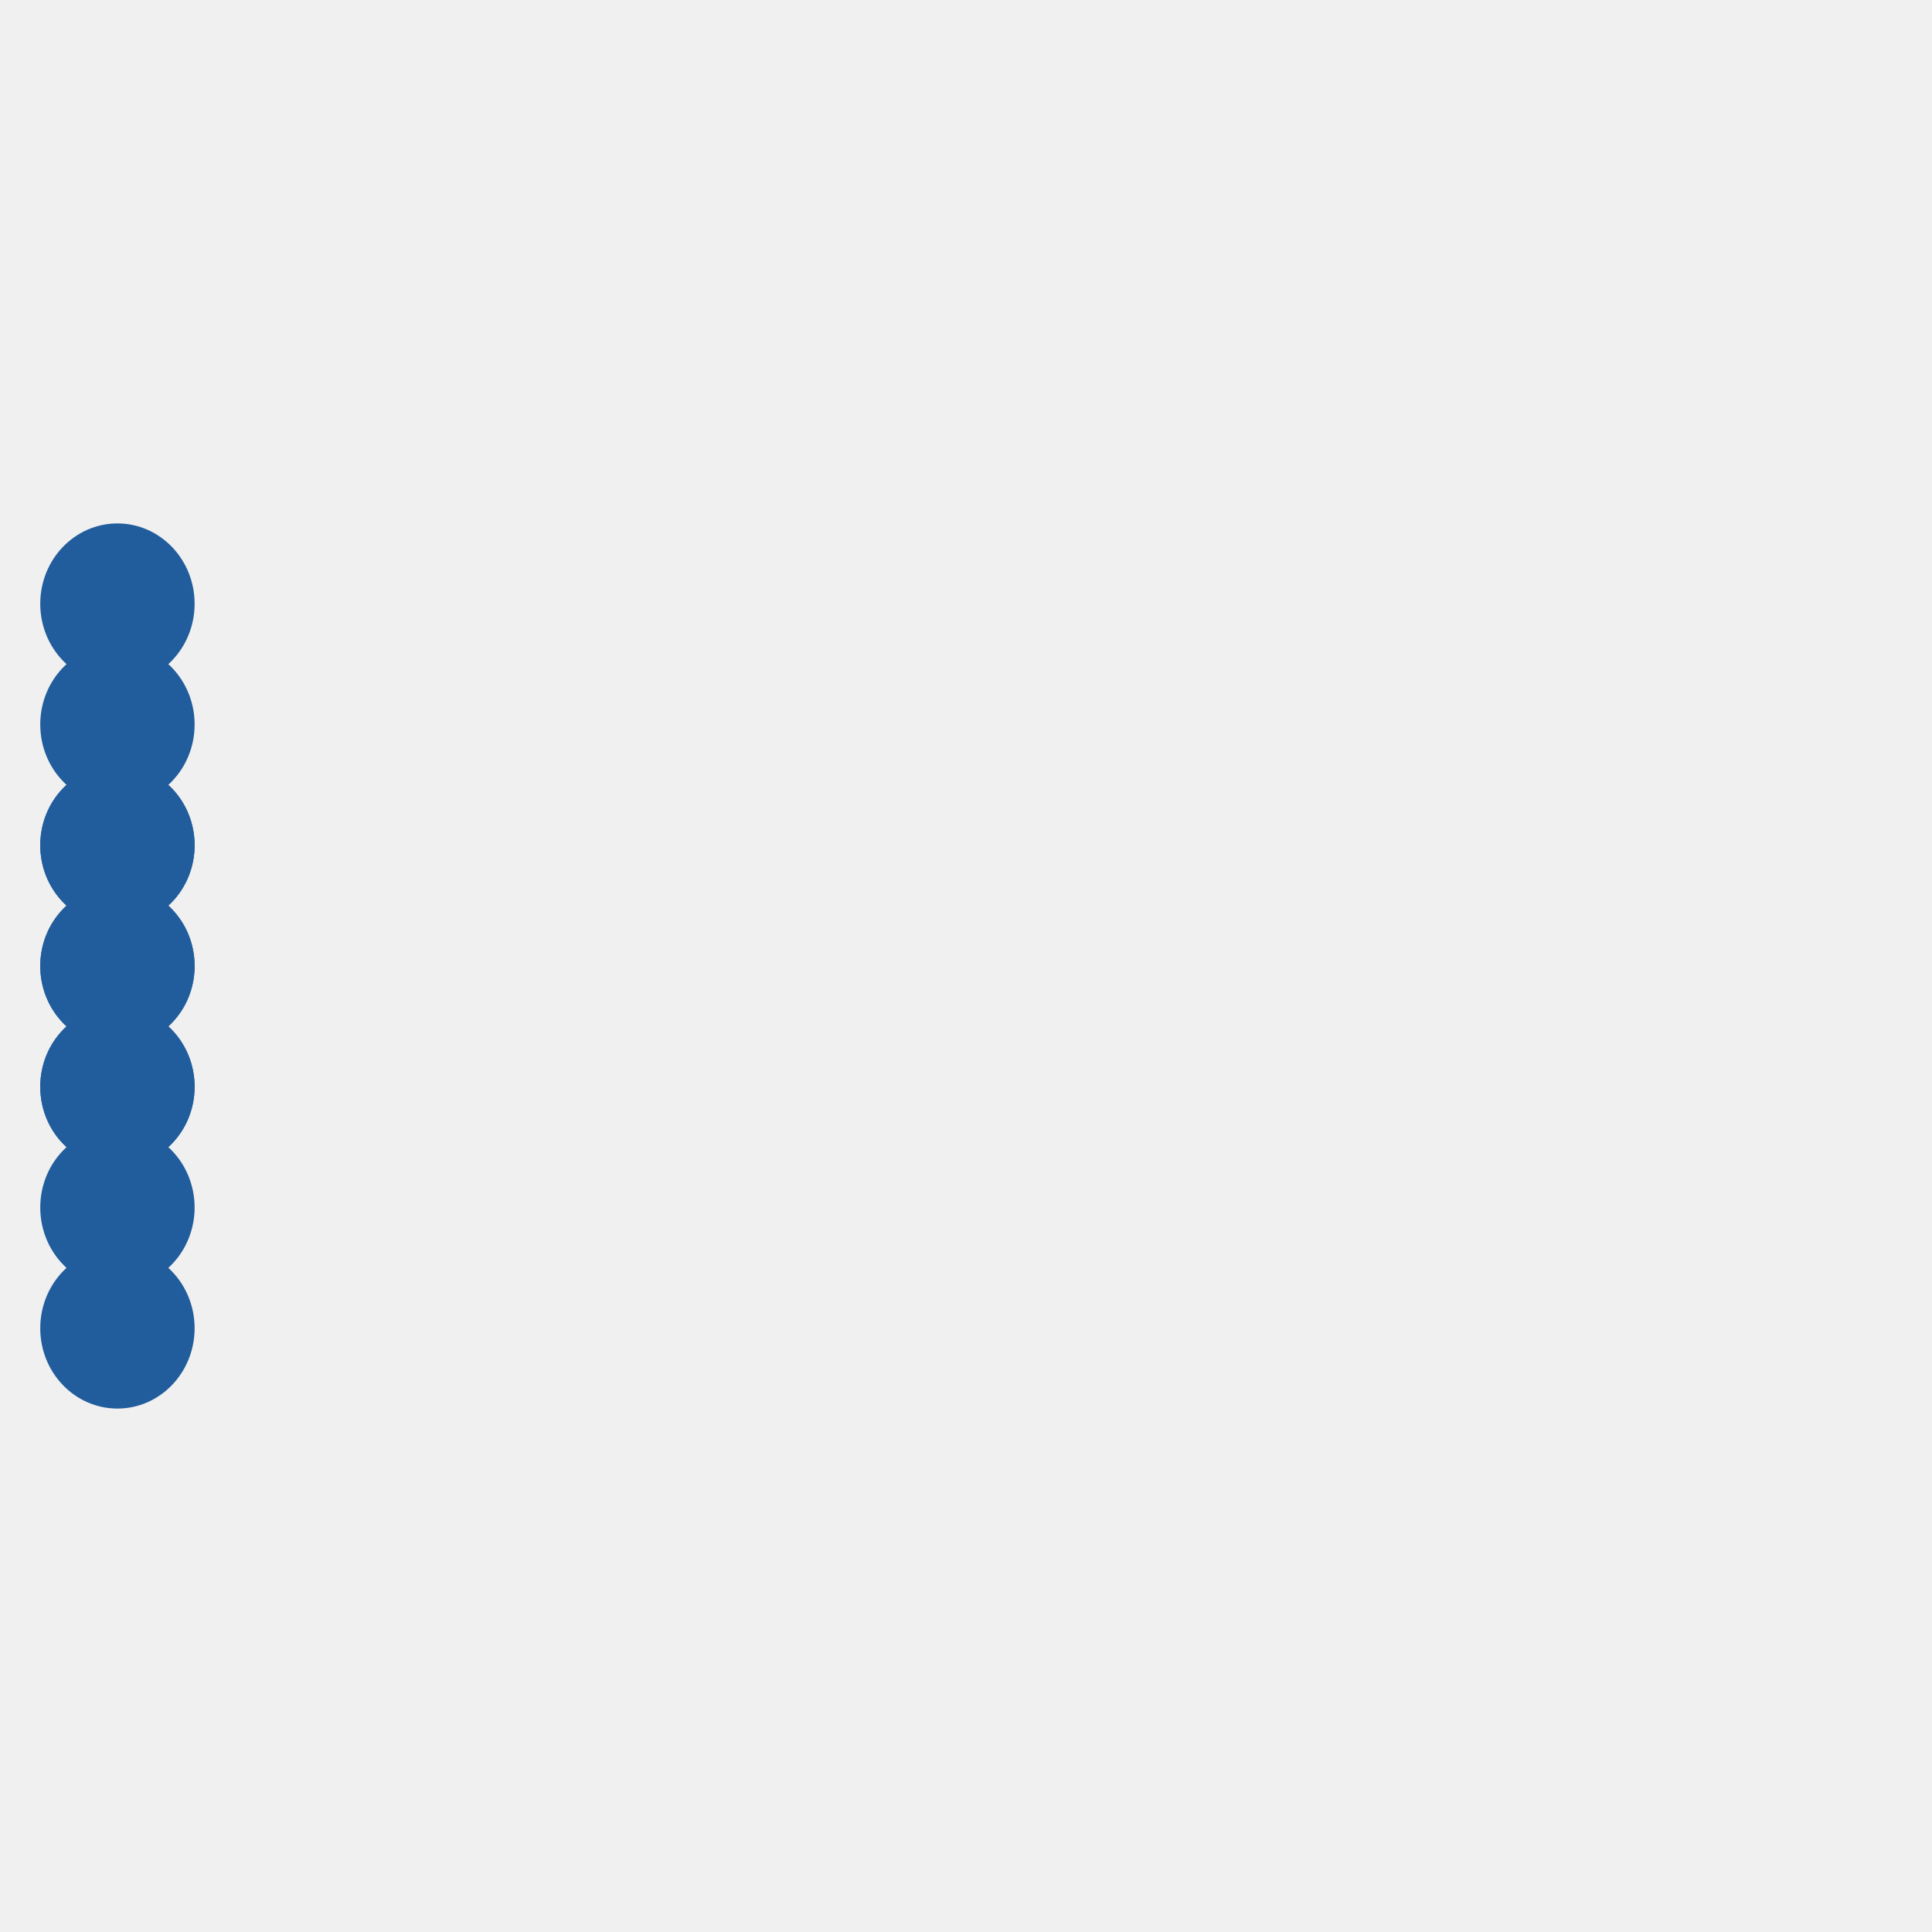
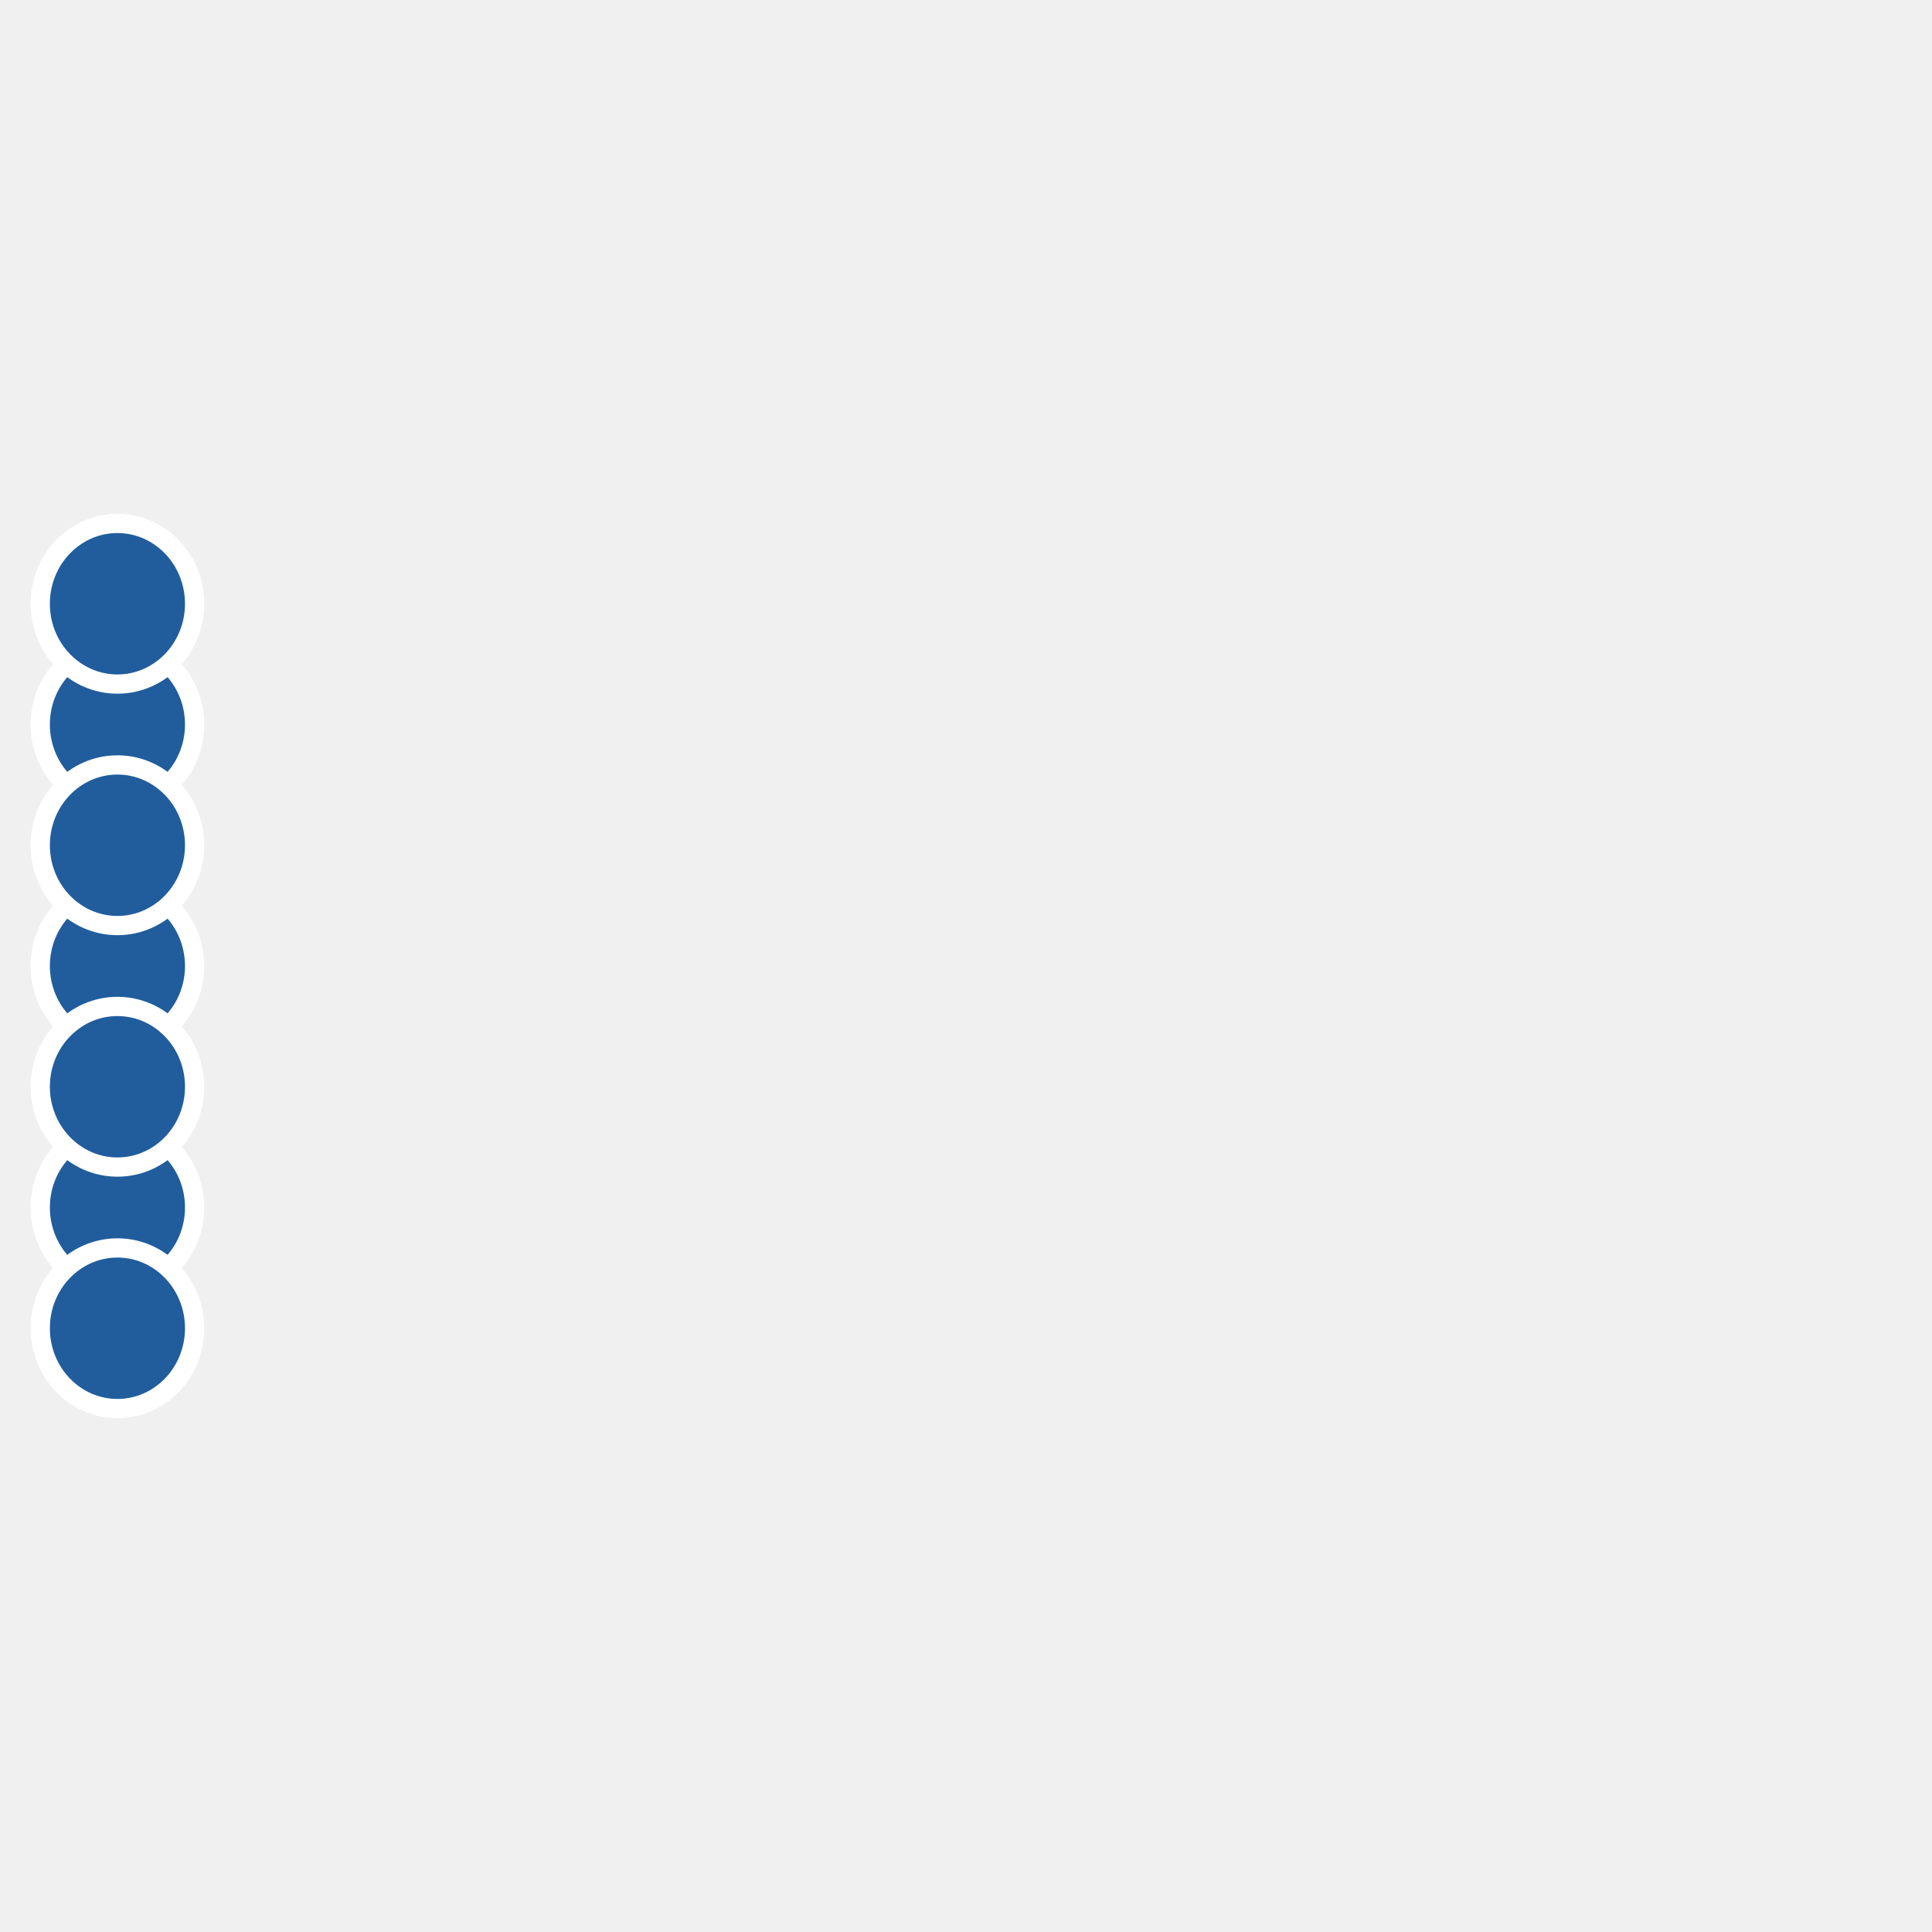
<svg xmlns="http://www.w3.org/2000/svg" width="96" height="96" id="svg11252" version="1.1">
  <defs id="defs11254" />
  <g id="layer1" style="display:inline">
    <g id="one">
      <rect y="0" x="0" height="96" width="96" id="rect4138" style="color:#000000;clip-rule:nonzero;display:inline;overflow:visible;visibility:visible;opacity:1;isolation:auto;mix-blend-mode:normal;color-interpolation:sRGB;color-interpolation-filters:linearRGB;solid-color:#000000;solid-opacity:1;fill:none;fill-opacity:1;fill-rule:nonzero;stroke:none;stroke-width:0.956;stroke-linecap:butt;stroke-linejoin:miter;stroke-miterlimit:4;stroke-dasharray:none;stroke-dashoffset:0;stroke-opacity:1;marker:none;marker-start:none;color-rendering:auto;image-rendering:auto;shape-rendering:auto;text-rendering:auto;enable-background:accumulate" />
      <ellipse ry="3.991" rx="3.835" cy="48" cx="5.835" id="path3762-2" style="opacity:1;fill:#215d9c;fill-opacity:1;stroke:none;stroke-width:0.956;stroke-linecap:butt;stroke-linejoin:miter;stroke-miterlimit:4;stroke-dasharray:none;stroke-dashoffset:0;stroke-opacity:1;marker:none;marker-start:none" />
    </g>
  </g>
  <g id="layer2" style="display:inline">
    <g id="two">
      <rect style="color:#000000;clip-rule:nonzero;display:inline;overflow:visible;visibility:visible;opacity:1;isolation:auto;mix-blend-mode:normal;color-interpolation:sRGB;color-interpolation-filters:linearRGB;solid-color:#000000;solid-opacity:1;fill:none;fill-opacity:1;fill-rule:nonzero;stroke:none;stroke-width:0.956;stroke-linecap:butt;stroke-linejoin:miter;stroke-miterlimit:4;stroke-dasharray:none;stroke-dashoffset:0;stroke-opacity:1;marker:none;marker-start:none;color-rendering:auto;image-rendering:auto;shape-rendering:auto;text-rendering:auto;enable-background:accumulate" id="rect4139" width="96" height="96" x="0" y="0" />
      <g transform="translate(-5.000001,-3.99103)" id="g4303">
        <ellipse ry="3.991" rx="3.835" cy="57.991" cx="10.835" id="path3762" style="opacity:1;fill:#215d9c;fill-opacity:1;stroke:none;stroke-width:0.956;stroke-linecap:butt;stroke-linejoin:miter;stroke-miterlimit:4;stroke-dasharray:none;stroke-dashoffset:0;stroke-opacity:1;marker:none;marker-start:none" />
        <ellipse ry="3.991" rx="3.835" cy="45.991" cx="10.835" id="path3762-2-50" style="opacity:1;fill:#215d9c;fill-opacity:1;stroke:none;stroke-width:0.956;stroke-linecap:butt;stroke-linejoin:miter;stroke-miterlimit:4;stroke-dasharray:none;stroke-dashoffset:0;stroke-opacity:1;marker:none;marker-start:none" />
      </g>
    </g>
  </g>
  <g id="layer3" style="display:inline">
    <g id="three">
-       <ellipse style="opacity:1;fill:#215d9c;fill-opacity:1;stroke:none;stroke-width:0.956;stroke-linecap:butt;stroke-linejoin:miter;stroke-miterlimit:4;stroke-dasharray:none;stroke-dashoffset:0;stroke-opacity:1;marker:none;marker-start:none" id="path3762-2-9" cx="5.835" cy="60" rx="3.835" ry="3.991" />
-       <ellipse style="opacity:1;fill:#215d9c;fill-opacity:1;stroke:none;stroke-width:0.956;stroke-linecap:butt;stroke-linejoin:miter;stroke-miterlimit:4;stroke-dasharray:none;stroke-dashoffset:0;stroke-opacity:1;marker:none;marker-start:none" id="path3762-2-9-9" cx="5.835" cy="48" rx="3.835" ry="3.991" />
-       <ellipse style="opacity:1;fill:#215d9c;fill-opacity:1;stroke:none;stroke-width:0.956;stroke-linecap:butt;stroke-linejoin:miter;stroke-miterlimit:4;stroke-dasharray:none;stroke-dashoffset:0;stroke-opacity:1;marker:none;marker-start:none" id="path3762-2-9-1" cx="5.835" cy="36" rx="3.835" ry="3.991" />
+       <ellipse style="opacity:1;fill:#215d9c;fill-opacity:1;stroke:#ffffff;stroke-width:0.956;stroke-linecap:butt;stroke-linejoin:miter;stroke-miterlimit:4;stroke-dasharray:none;stroke-dashoffset:0;stroke-opacity:1;marker:none;marker-start:none" id="path3762-2-9" cx="5.835" cy="60" rx="3.835" ry="3.991" />
+       <ellipse style="opacity:1;fill:#215d9c;fill-opacity:1;stroke:#ffffff;stroke-width:0.956;stroke-linecap:butt;stroke-linejoin:miter;stroke-miterlimit:4;stroke-dasharray:none;stroke-dashoffset:0;stroke-opacity:1;marker:none;marker-start:none" id="path3762-2-9-9" cx="5.835" cy="48" rx="3.835" ry="3.991" />
+       <ellipse style="opacity:1;fill:#215d9c;fill-opacity:1;stroke:#ffffff;stroke-width:0.956;stroke-linecap:butt;stroke-linejoin:miter;stroke-miterlimit:4;stroke-dasharray:none;stroke-dashoffset:0;stroke-opacity:1;marker:none;marker-start:none" id="path3762-2-9-1" cx="5.835" cy="36" rx="3.835" ry="3.991" />
      <rect style="color:#000000;clip-rule:nonzero;display:inline;overflow:visible;visibility:visible;opacity:1;isolation:auto;mix-blend-mode:normal;color-interpolation:sRGB;color-interpolation-filters:linearRGB;solid-color:#000000;solid-opacity:1;fill:none;fill-opacity:1;fill-rule:nonzero;stroke:none;stroke-width:0.956;stroke-linecap:butt;stroke-linejoin:miter;stroke-miterlimit:4;stroke-dasharray:none;stroke-dashoffset:0;stroke-opacity:1;marker:none;marker-start:none;color-rendering:auto;image-rendering:auto;shape-rendering:auto;text-rendering:auto;enable-background:accumulate" id="rect4140" width="96" height="96" x="0" y="0" />
    </g>
  </g>
  <g id="layer4" style="display:inline">
    <g id="four">
      <g transform="translate(-1.574707e-8,0.1160278)" id="g4330">
-         <ellipse ry="3.991" rx="3.835" cy="65.884" cx="5.835" id="path3762-2-6" style="opacity:1;fill:#215d9c;fill-opacity:1;stroke:none;stroke-width:0.956;stroke-linecap:butt;stroke-linejoin:miter;stroke-miterlimit:4;stroke-dasharray:none;stroke-dashoffset:0;stroke-opacity:1;marker:none;marker-start:none" />
-         <ellipse ry="3.991" rx="3.835" cy="53.884" cx="5.835" id="path3762-2-8" style="opacity:1;fill:#215d9c;fill-opacity:1;stroke:none;stroke-width:0.956;stroke-linecap:butt;stroke-linejoin:miter;stroke-miterlimit:4;stroke-dasharray:none;stroke-dashoffset:0;stroke-opacity:1;marker:none;marker-start:none" />
-         <ellipse ry="3.991" rx="3.835" cy="41.884" cx="5.835" id="path3762-2-5" style="opacity:1;fill:#215d9c;fill-opacity:1;stroke:none;stroke-width:0.956;stroke-linecap:butt;stroke-linejoin:miter;stroke-miterlimit:4;stroke-dasharray:none;stroke-dashoffset:0;stroke-opacity:1;marker:none;marker-start:none" />
-         <ellipse ry="3.991" rx="3.835" cy="29.884" cx="5.835" id="path3762-2-9-8" style="opacity:1;fill:#215d9c;fill-opacity:1;stroke:none;stroke-width:0.956;stroke-linecap:butt;stroke-linejoin:miter;stroke-miterlimit:4;stroke-dasharray:none;stroke-dashoffset:0;stroke-opacity:1;marker:none;marker-start:none" />
+         <ellipse ry="3.991" rx="3.835" cy="65.884" cx="5.835" id="path3762-2-6" style="opacity:1;fill:#215d9c;fill-opacity:1;stroke:#ffffff;stroke-width:0.956;stroke-linecap:butt;stroke-linejoin:miter;stroke-miterlimit:4;stroke-dasharray:none;stroke-dashoffset:0;stroke-opacity:1;marker:none;marker-start:none" />
+         <ellipse ry="3.991" rx="3.835" cy="53.884" cx="5.835" id="path3762-2-8" style="opacity:1;fill:#215d9c;fill-opacity:1;stroke:#ffffff;stroke-width:0.956;stroke-linecap:butt;stroke-linejoin:miter;stroke-miterlimit:4;stroke-dasharray:none;stroke-dashoffset:0;stroke-opacity:1;marker:none;marker-start:none" />
+         <ellipse ry="3.991" rx="3.835" cy="41.884" cx="5.835" id="path3762-2-5" style="opacity:1;fill:#215d9c;fill-opacity:1;stroke:#ffffff;stroke-width:0.956;stroke-linecap:butt;stroke-linejoin:miter;stroke-miterlimit:4;stroke-dasharray:none;stroke-dashoffset:0;stroke-opacity:1;marker:none;marker-start:none" />
+         <ellipse ry="3.991" rx="3.835" cy="29.884" cx="5.835" id="path3762-2-9-8" style="opacity:1;fill:#215d9c;fill-opacity:1;stroke:#ffffff;stroke-width:0.956;stroke-linecap:butt;stroke-linejoin:miter;stroke-miterlimit:4;stroke-dasharray:none;stroke-dashoffset:0;stroke-opacity:1;marker:none;marker-start:none" />
      </g>
      <rect style="color:#000000;clip-rule:nonzero;display:inline;overflow:visible;visibility:visible;opacity:1;isolation:auto;mix-blend-mode:normal;color-interpolation:sRGB;color-interpolation-filters:linearRGB;solid-color:#000000;solid-opacity:1;fill:none;fill-opacity:1;fill-rule:nonzero;stroke:none;stroke-width:0.956;stroke-linecap:butt;stroke-linejoin:miter;stroke-miterlimit:4;stroke-dasharray:none;stroke-dashoffset:0;stroke-opacity:1;marker:none;marker-start:none;color-rendering:auto;image-rendering:auto;shape-rendering:auto;text-rendering:auto;enable-background:accumulate" id="rect4141" width="96" height="96" x="0" y="0" />
    </g>
  </g>
</svg>
